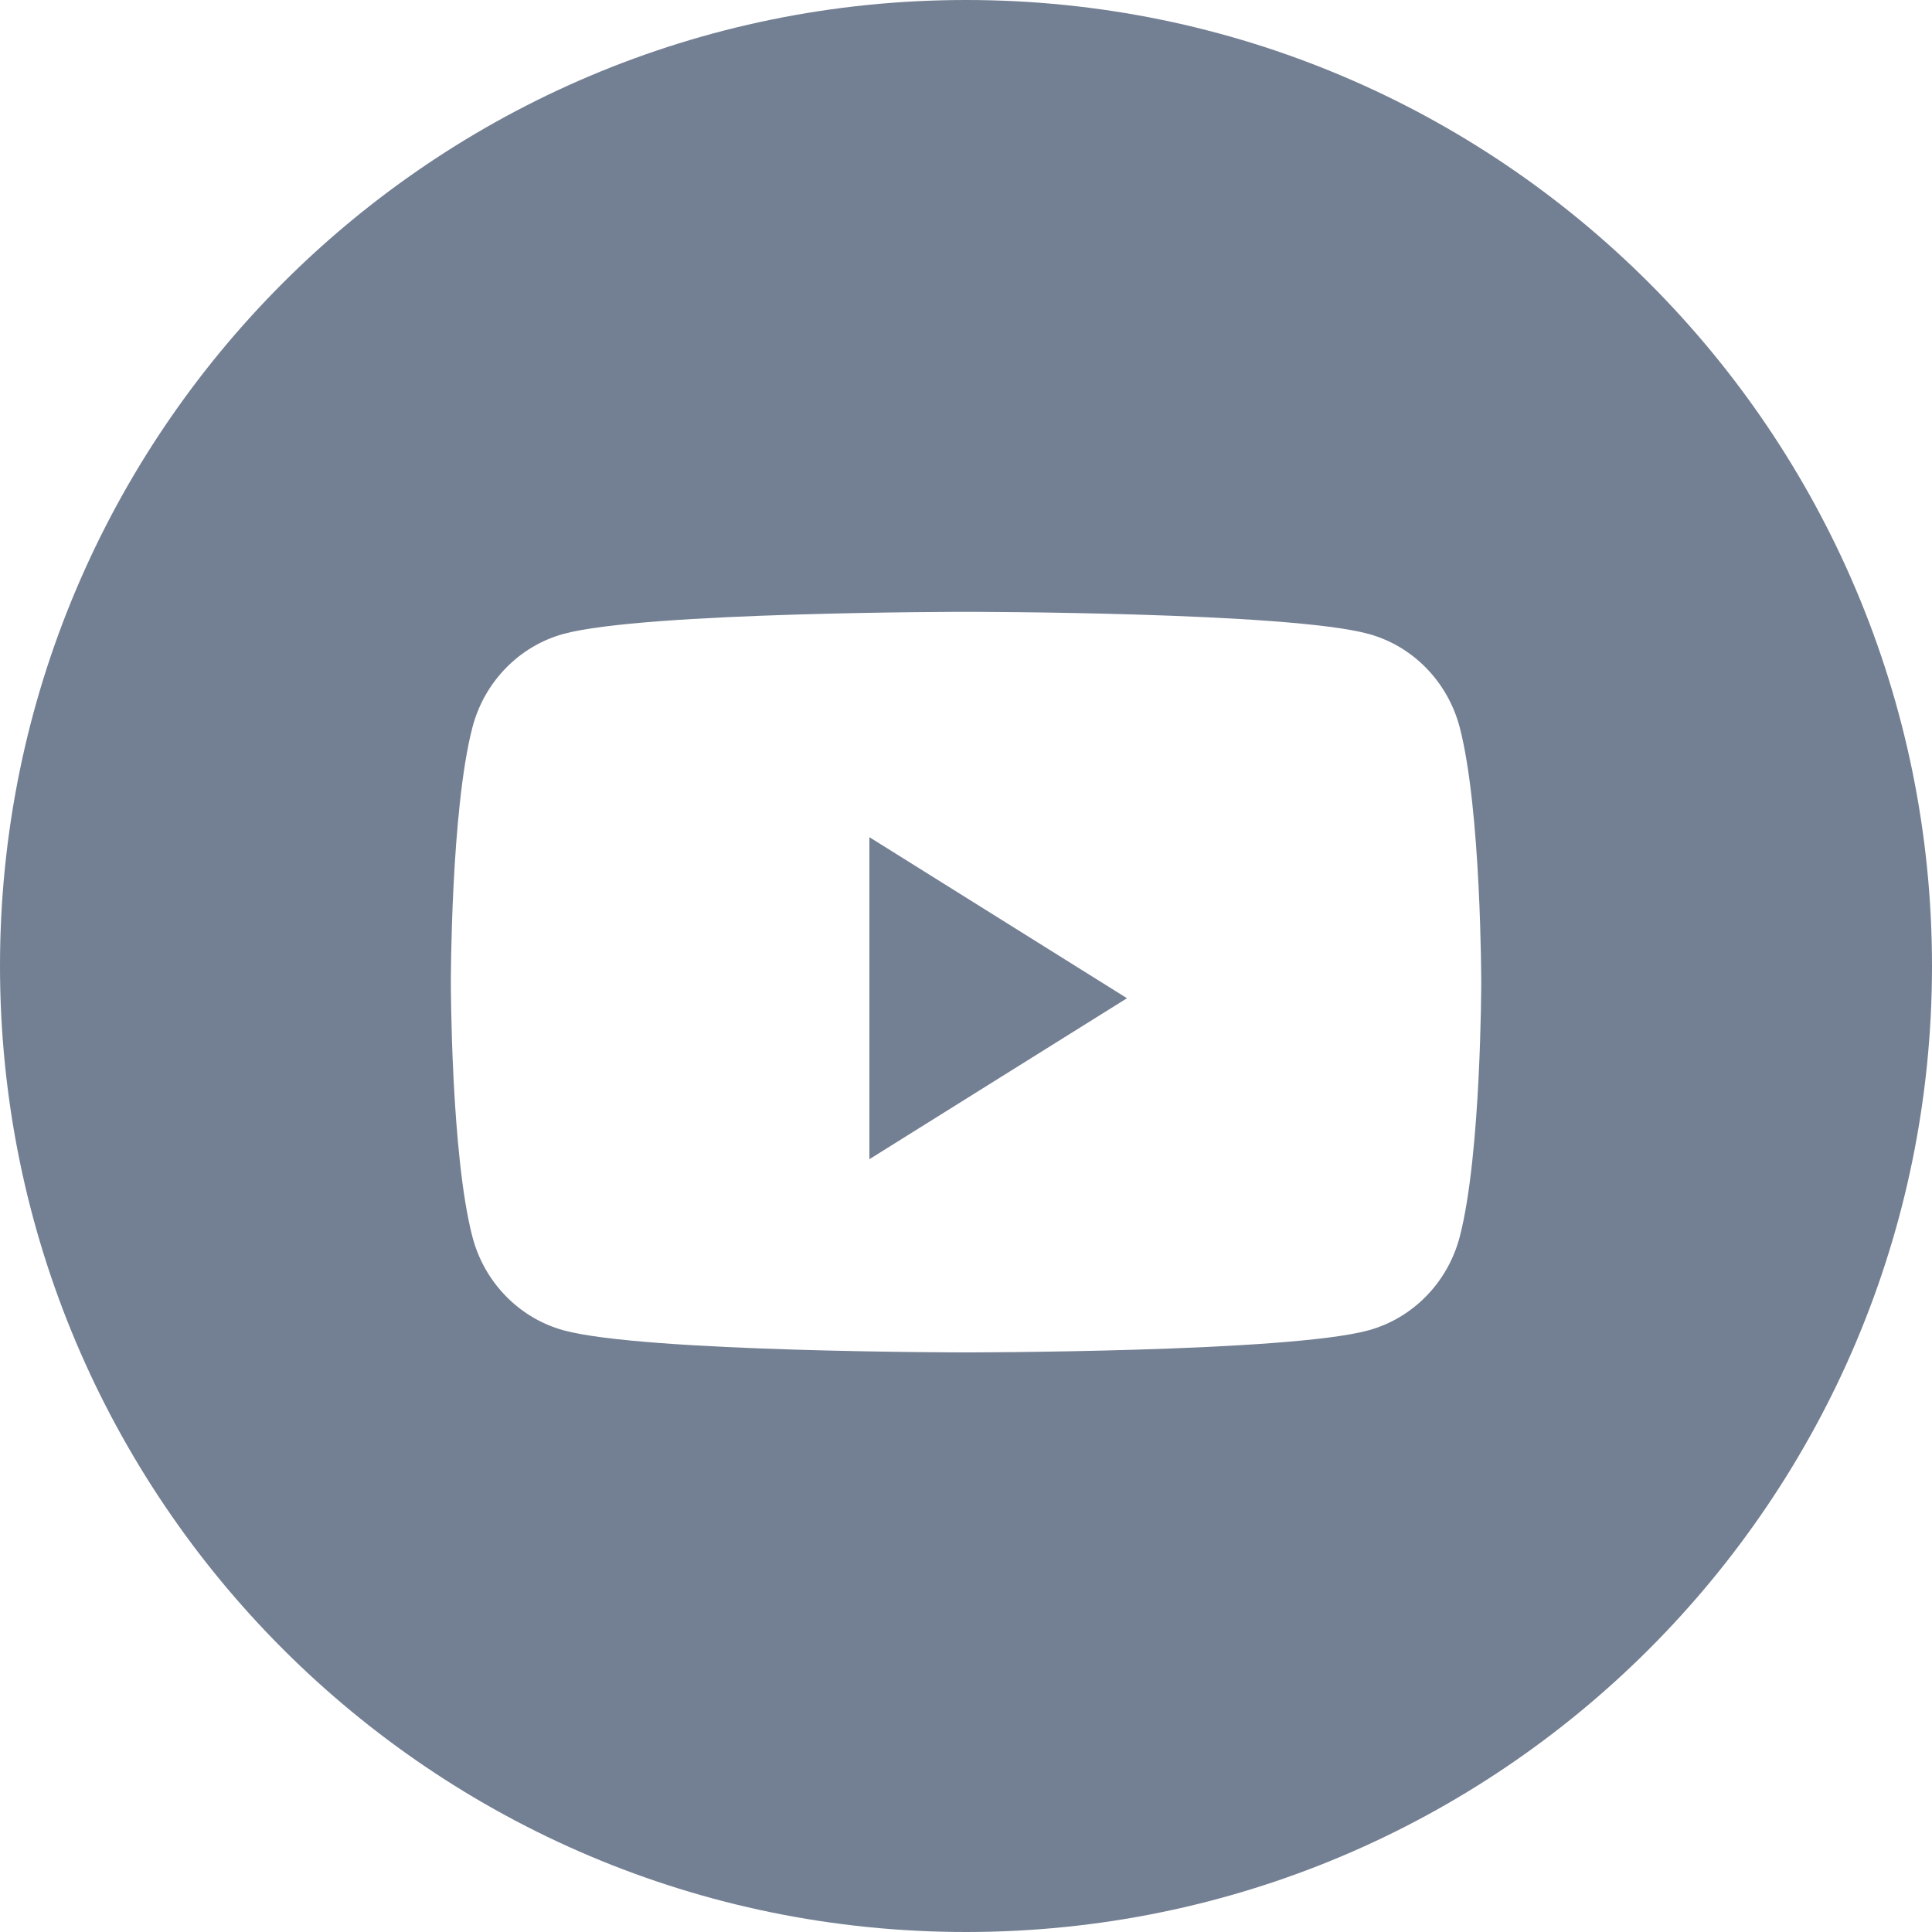
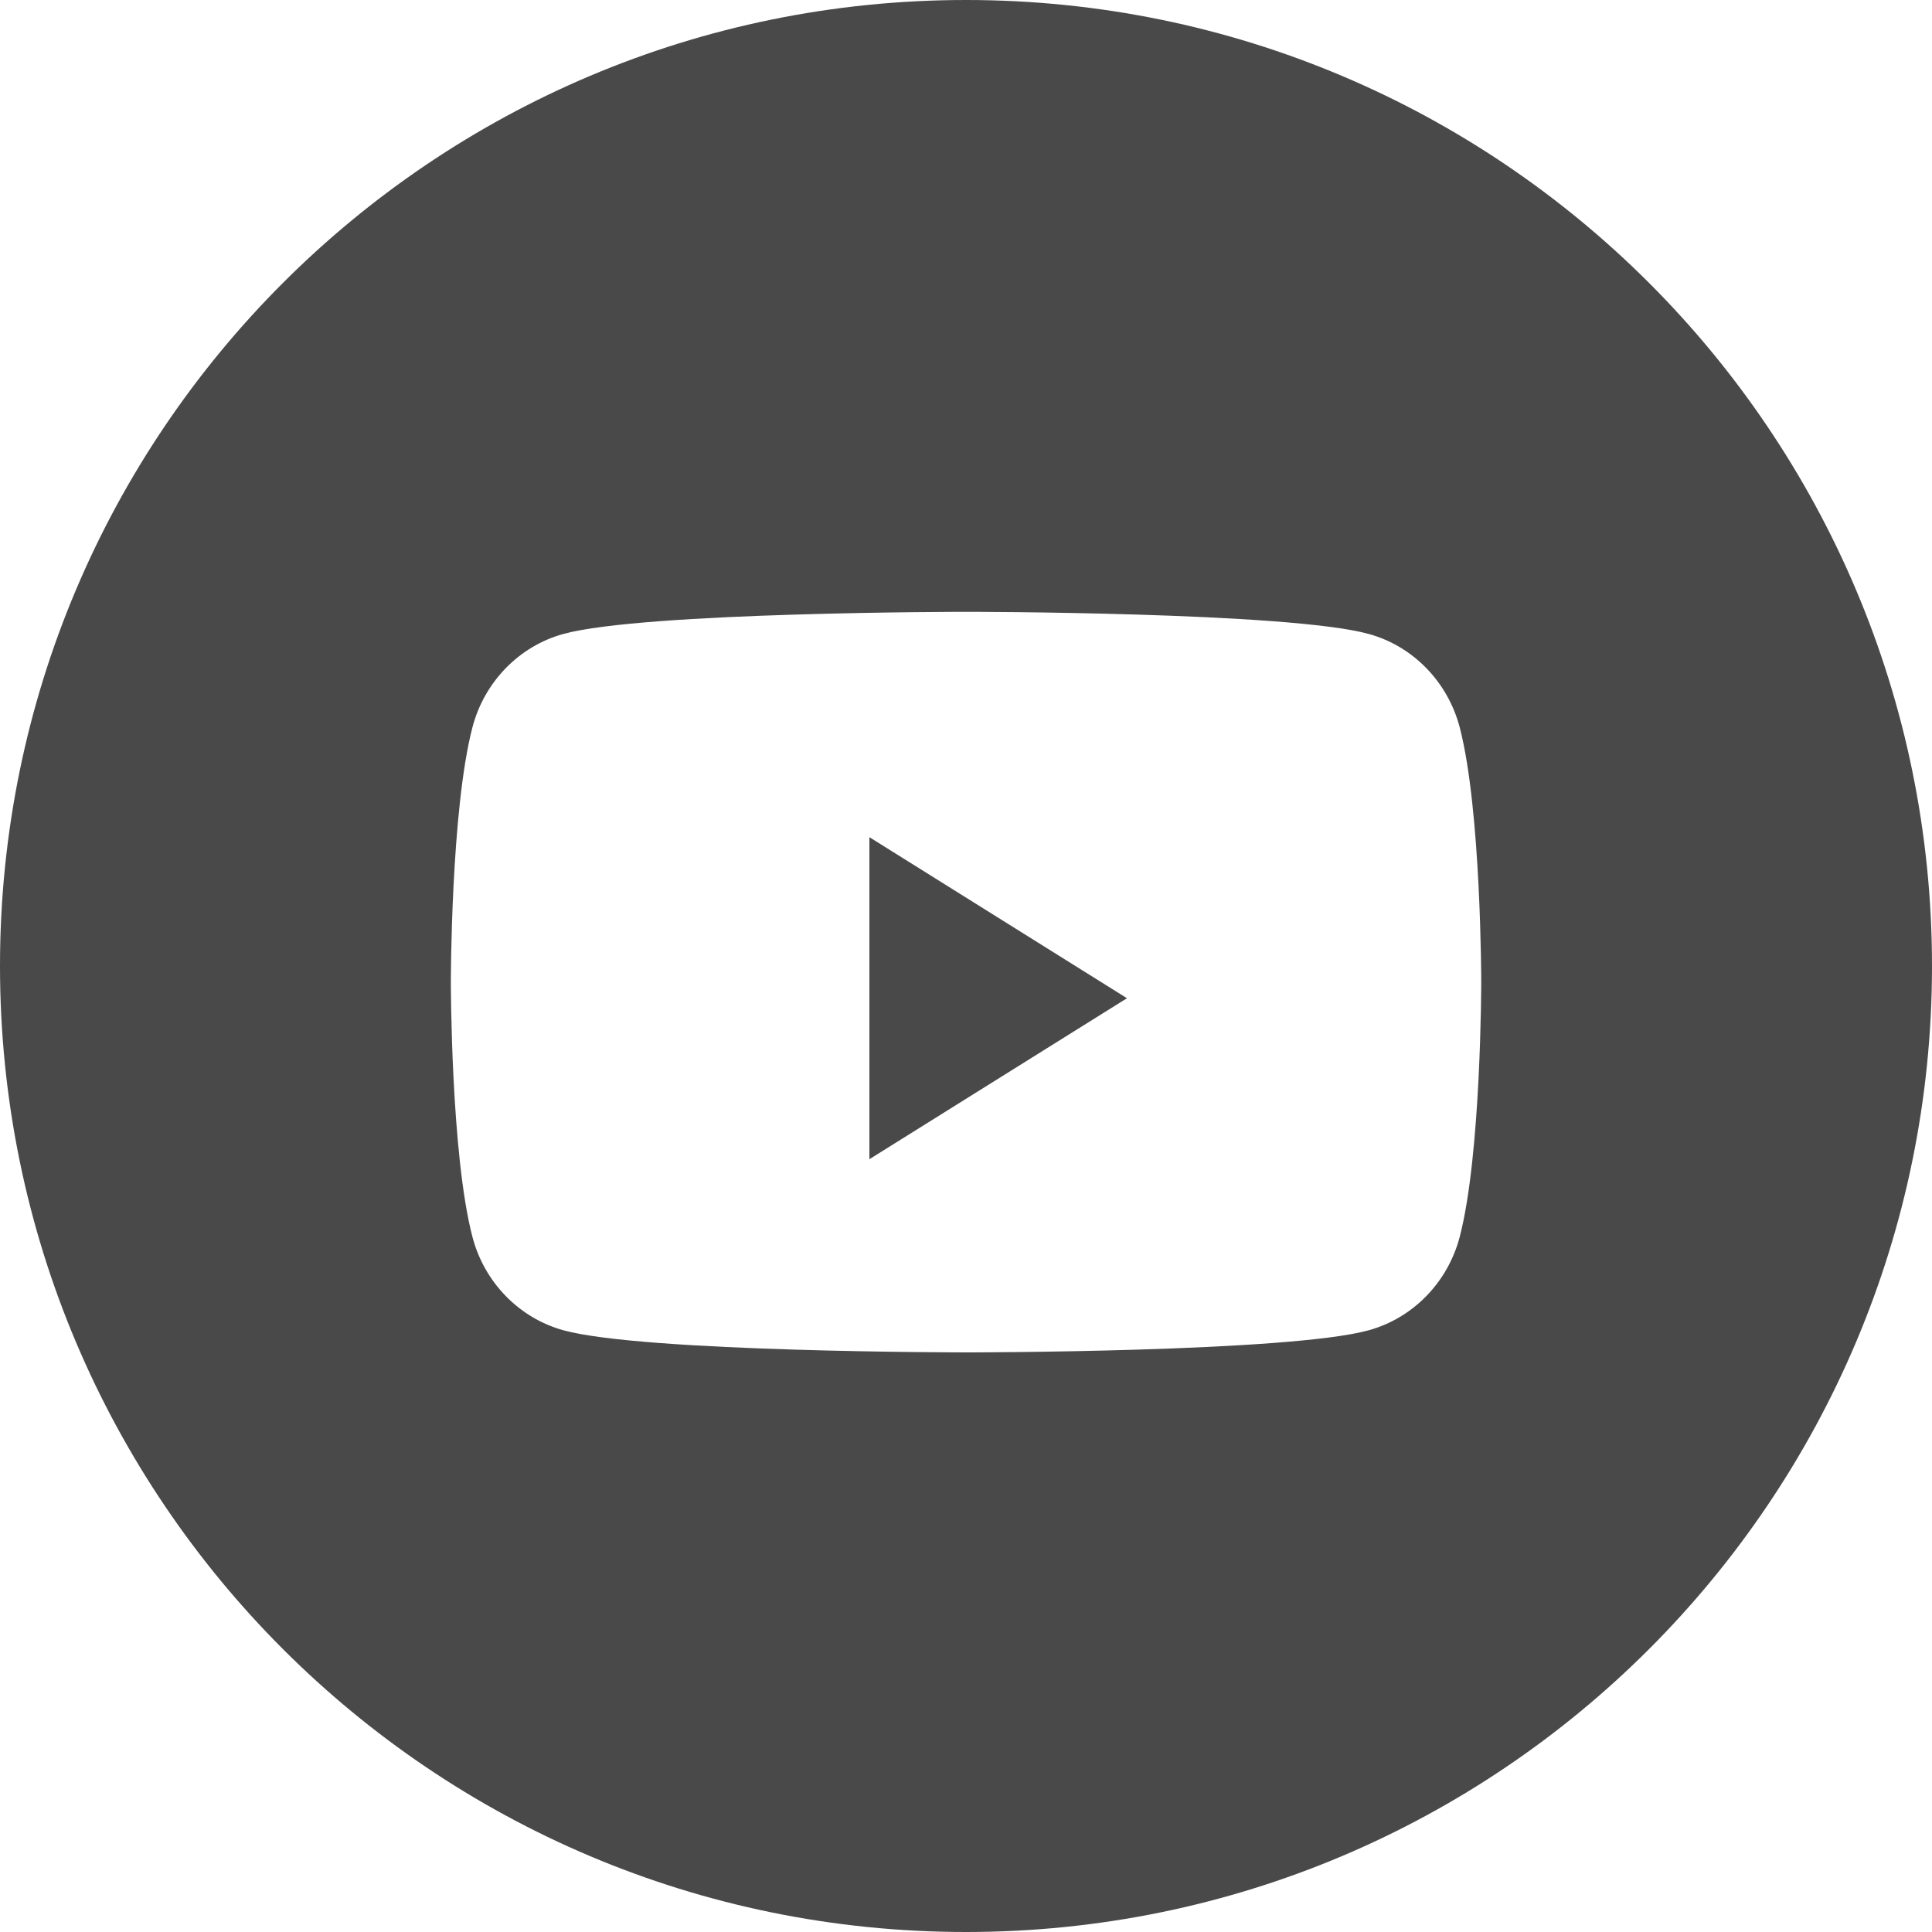
<svg xmlns="http://www.w3.org/2000/svg" width="25" height="25" viewBox="0 0 25 25" fill="none">
-   <path fill-rule="evenodd" clip-rule="evenodd" d="M12.5 0C5.596 0 0 5.596 0 12.5C0 19.404 5.596 25 12.5 25C19.404 25 25 19.404 25 12.5C25 5.596 19.404 0 12.5 0ZM17.71 8.203C18.284 8.36 18.735 8.824 18.889 9.413C19.167 10.481 19.167 12.708 19.167 12.708C19.167 12.708 19.167 14.936 18.889 16.004C18.735 16.593 18.284 17.056 17.71 17.214C16.67 17.5 12.501 17.5 12.501 17.5C12.501 17.5 8.331 17.5 7.291 17.214C6.718 17.056 6.266 16.593 6.113 16.004C5.834 14.936 5.834 12.708 5.834 12.708C5.834 12.708 5.834 10.481 6.113 9.413C6.266 8.824 6.718 8.36 7.291 8.203C8.331 7.917 12.501 7.917 12.501 7.917C12.501 7.917 16.67 7.917 17.71 8.203Z" fill="#737F92" />
-   <path fill-rule="evenodd" clip-rule="evenodd" d="M11.25 15V10.833L14.583 12.917L11.25 15Z" fill="#737F92" />
+   <path fill-rule="evenodd" clip-rule="evenodd" d="M12.5 0C5.596 0 0 5.596 0 12.5C0 19.404 5.596 25 12.5 25C19.404 25 25 19.404 25 12.5C25 5.596 19.404 0 12.5 0ZM17.71 8.203C18.284 8.36 18.735 8.824 18.889 9.413C19.167 10.481 19.167 12.708 19.167 12.708C19.167 12.708 19.167 14.936 18.889 16.004C18.735 16.593 18.284 17.056 17.71 17.214C16.67 17.5 12.501 17.5 12.501 17.5C12.501 17.5 8.331 17.5 7.291 17.214C6.718 17.056 6.266 16.593 6.113 16.004C5.834 14.936 5.834 12.708 5.834 12.708C5.834 12.708 5.834 10.481 6.113 9.413C6.266 8.824 6.718 8.36 7.291 8.203C8.331 7.917 12.501 7.917 12.501 7.917C12.501 7.917 16.67 7.917 17.71 8.203Z" fill="#494949" />
+   <path fill-rule="evenodd" clip-rule="evenodd" d="M11.25 15V10.833L14.583 12.917L11.25 15Z" fill="#494949" />
</svg>
